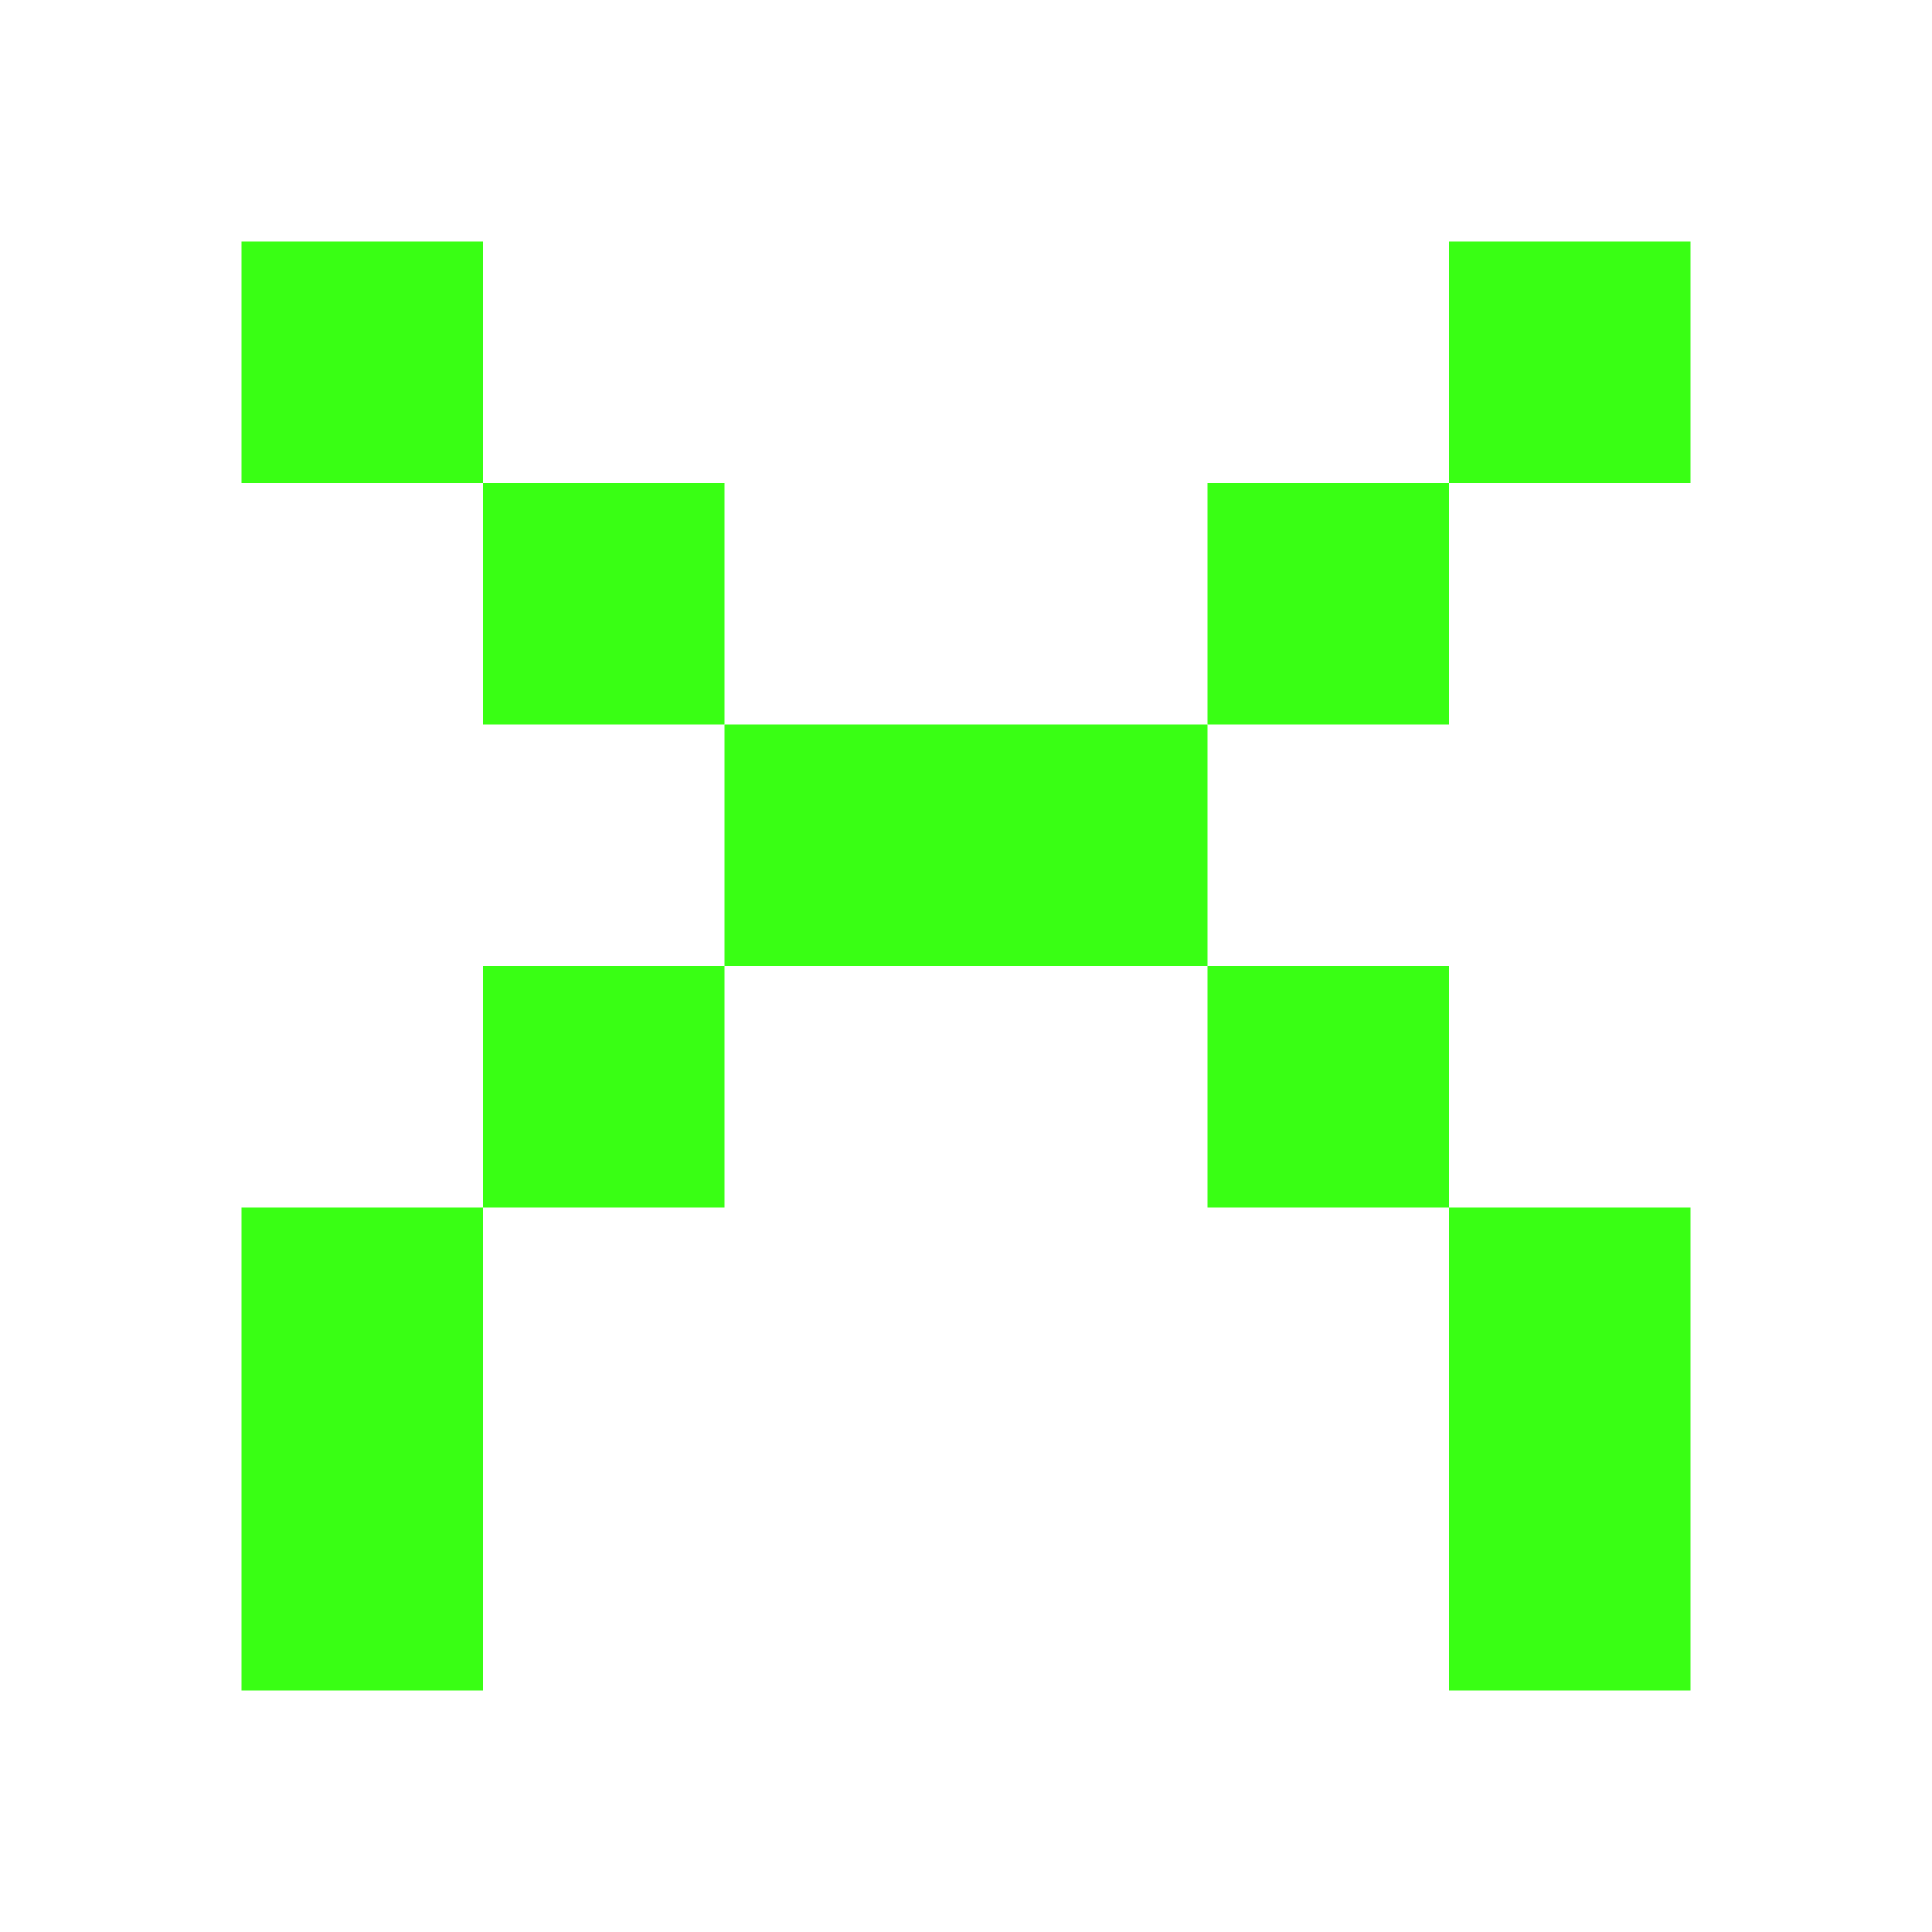
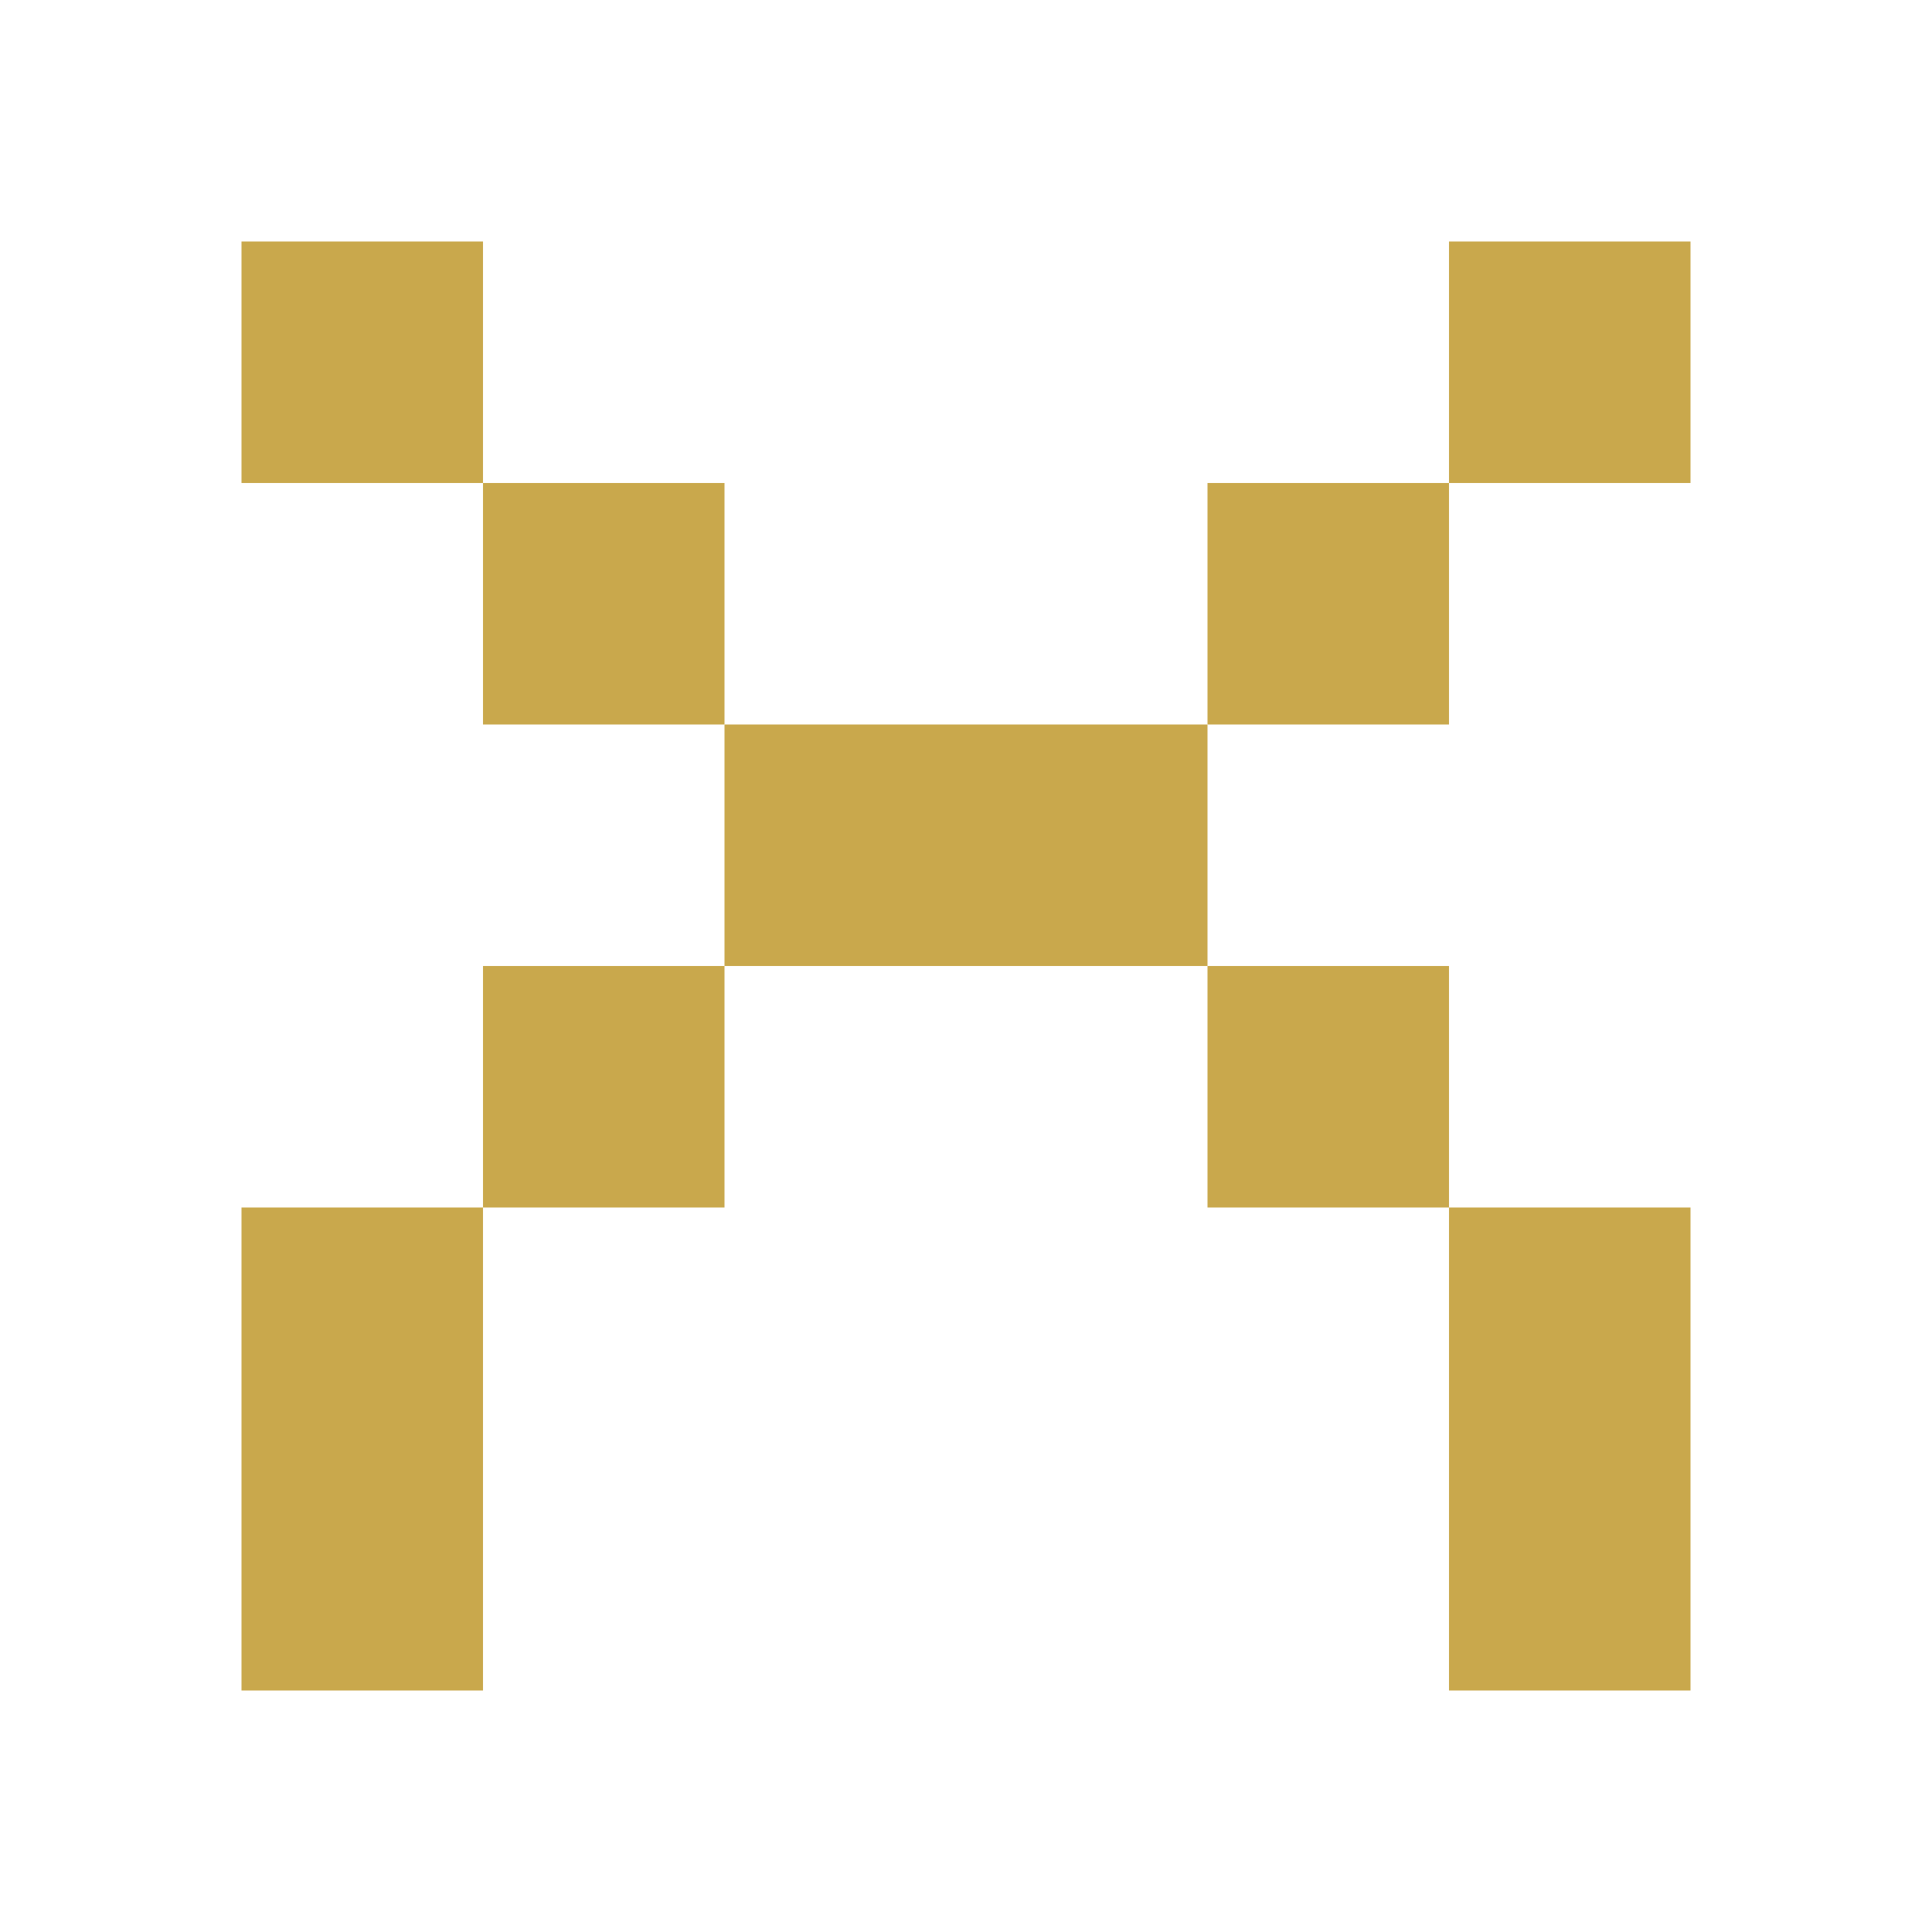
<svg xmlns="http://www.w3.org/2000/svg" viewBox="0 0 32 32" width="32" height="32">
-   <style>rect{fill:#39FF14}</style>
+   <style>rect{fill:#C9A84C}</style>
  <rect x="4" y="4" width="4" height="4" />
  <rect x="24" y="4" width="4" height="4" />
  <rect x="8" y="8" width="4" height="4" />
  <rect x="20" y="8" width="4" height="4" />
  <rect x="12" y="12" width="8" height="4" />
  <rect x="8" y="16" width="4" height="4" />
  <rect x="20" y="16" width="4" height="4" />
  <rect x="4" y="20" width="4" height="4" />
  <rect x="24" y="20" width="4" height="4" />
  <rect x="4" y="24" width="4" height="4" />
  <rect x="24" y="24" width="4" height="4" />
</svg>
